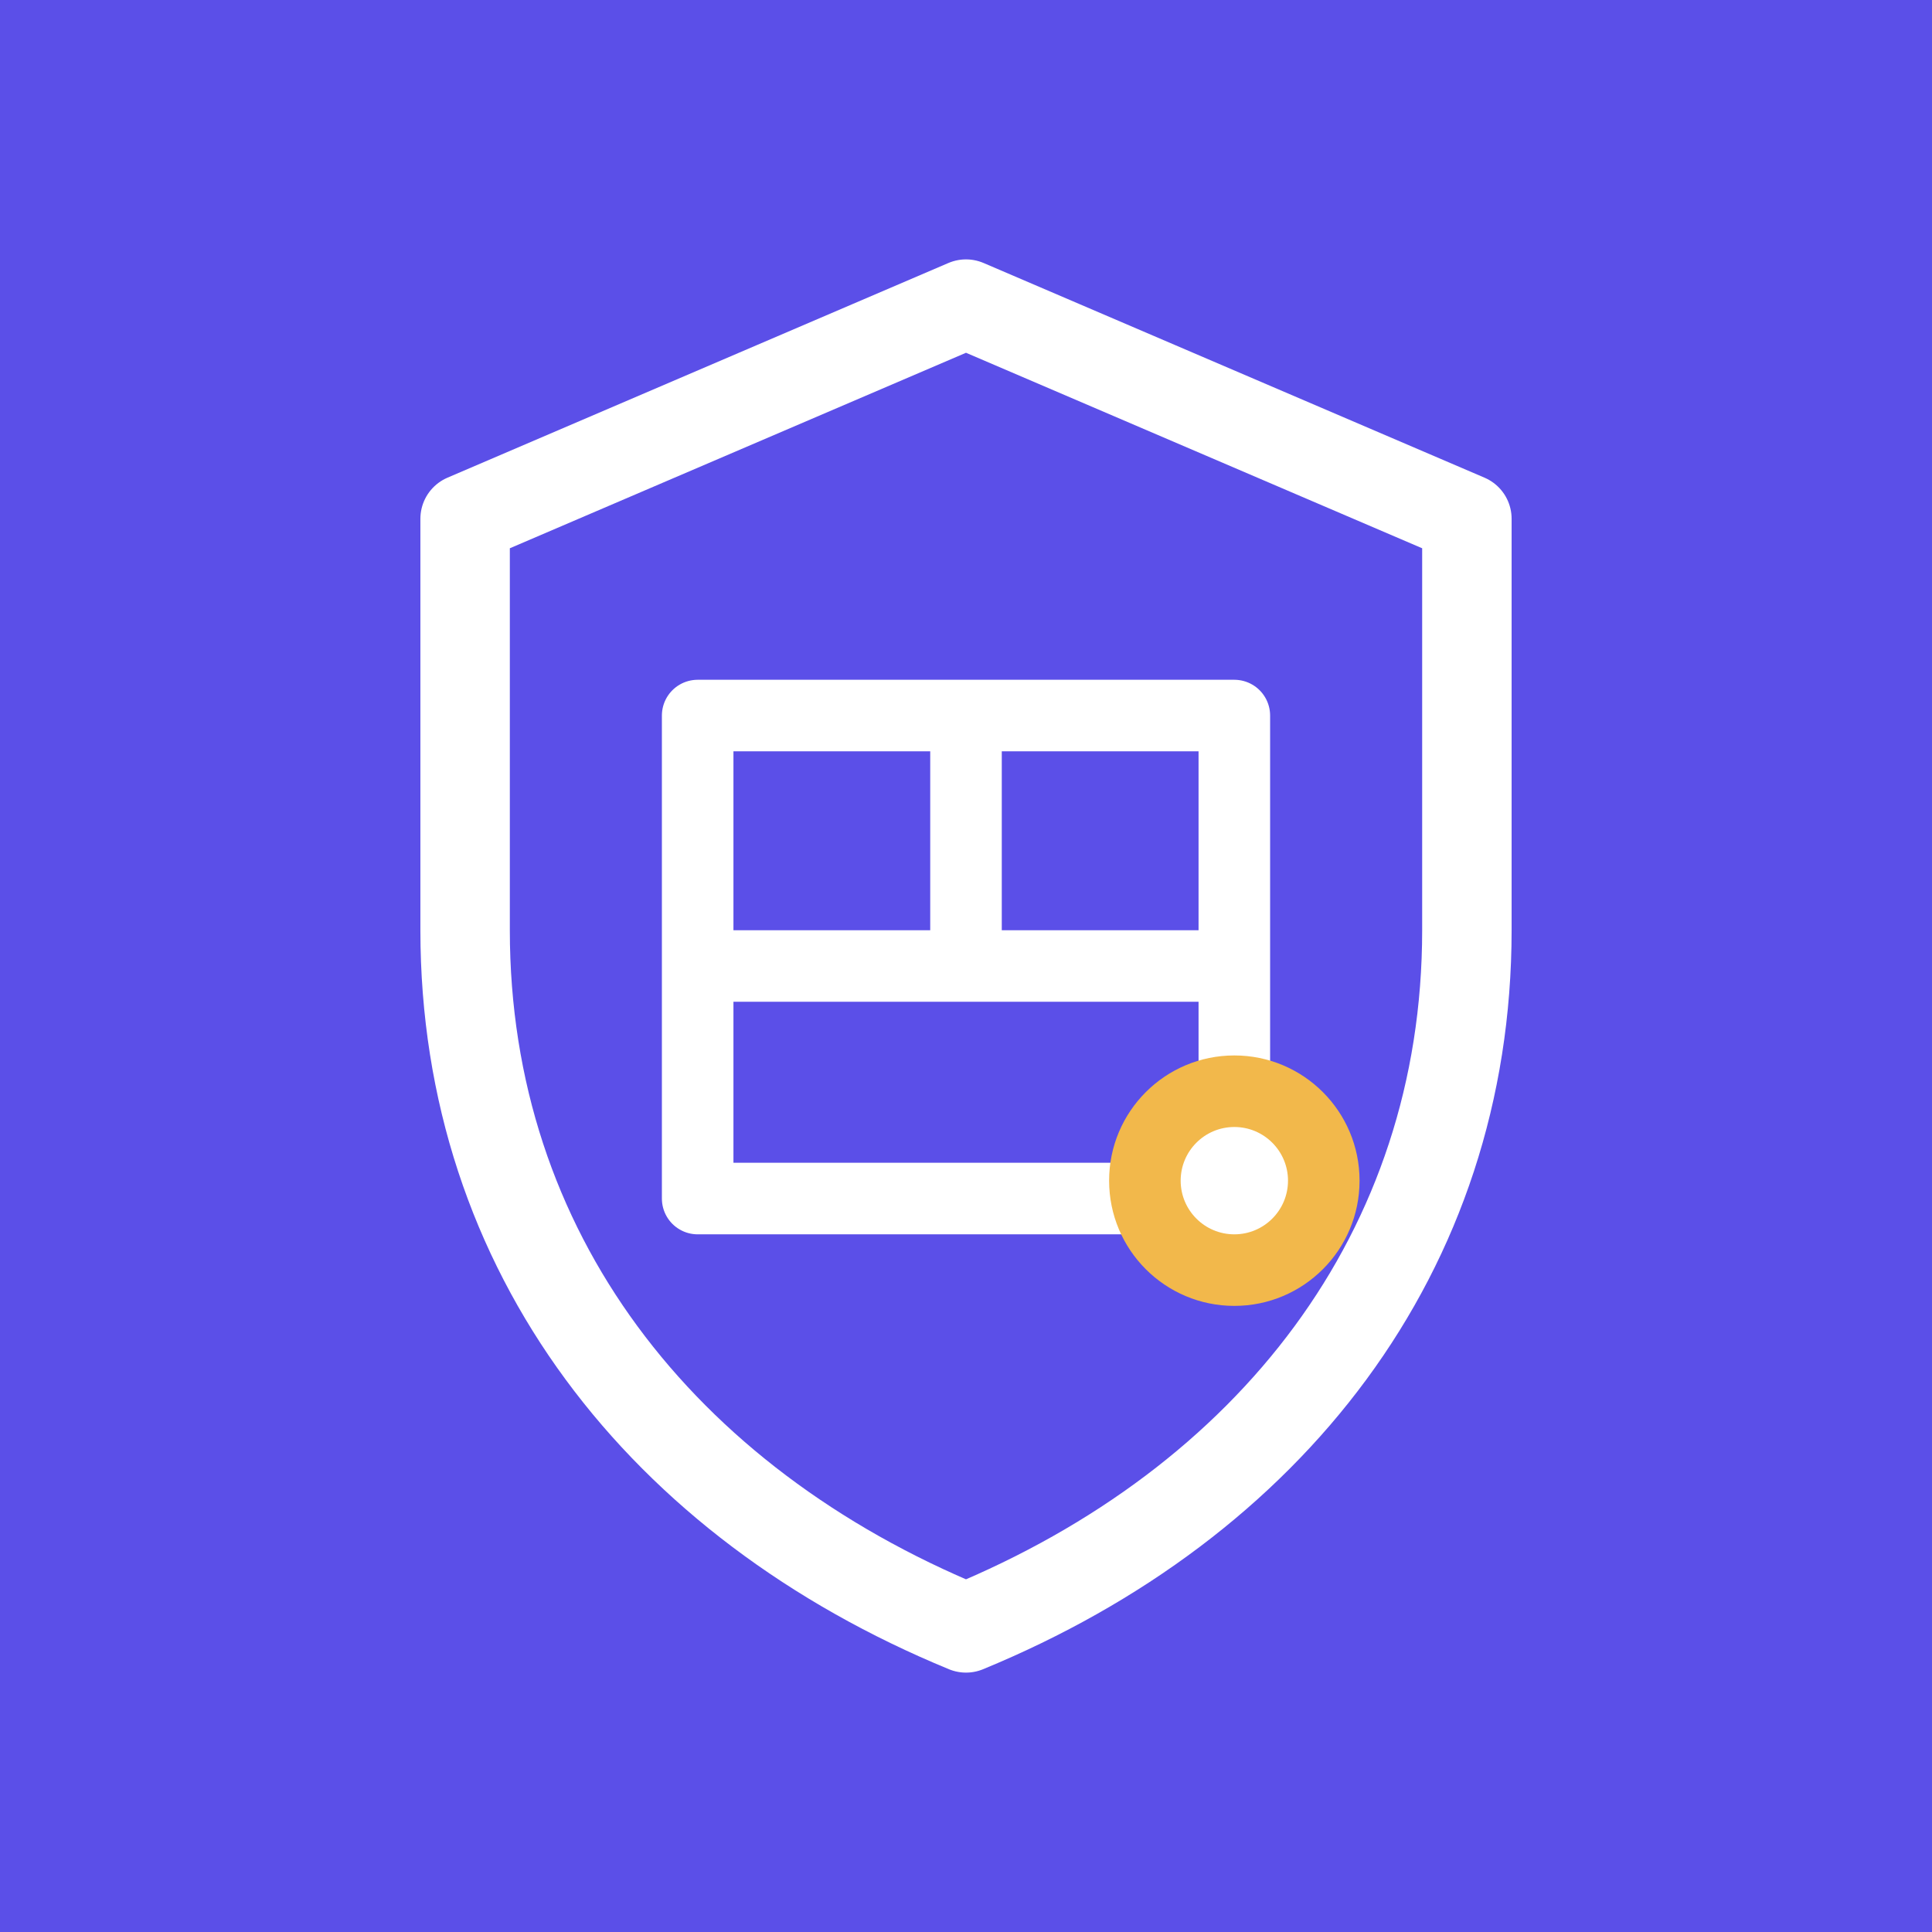
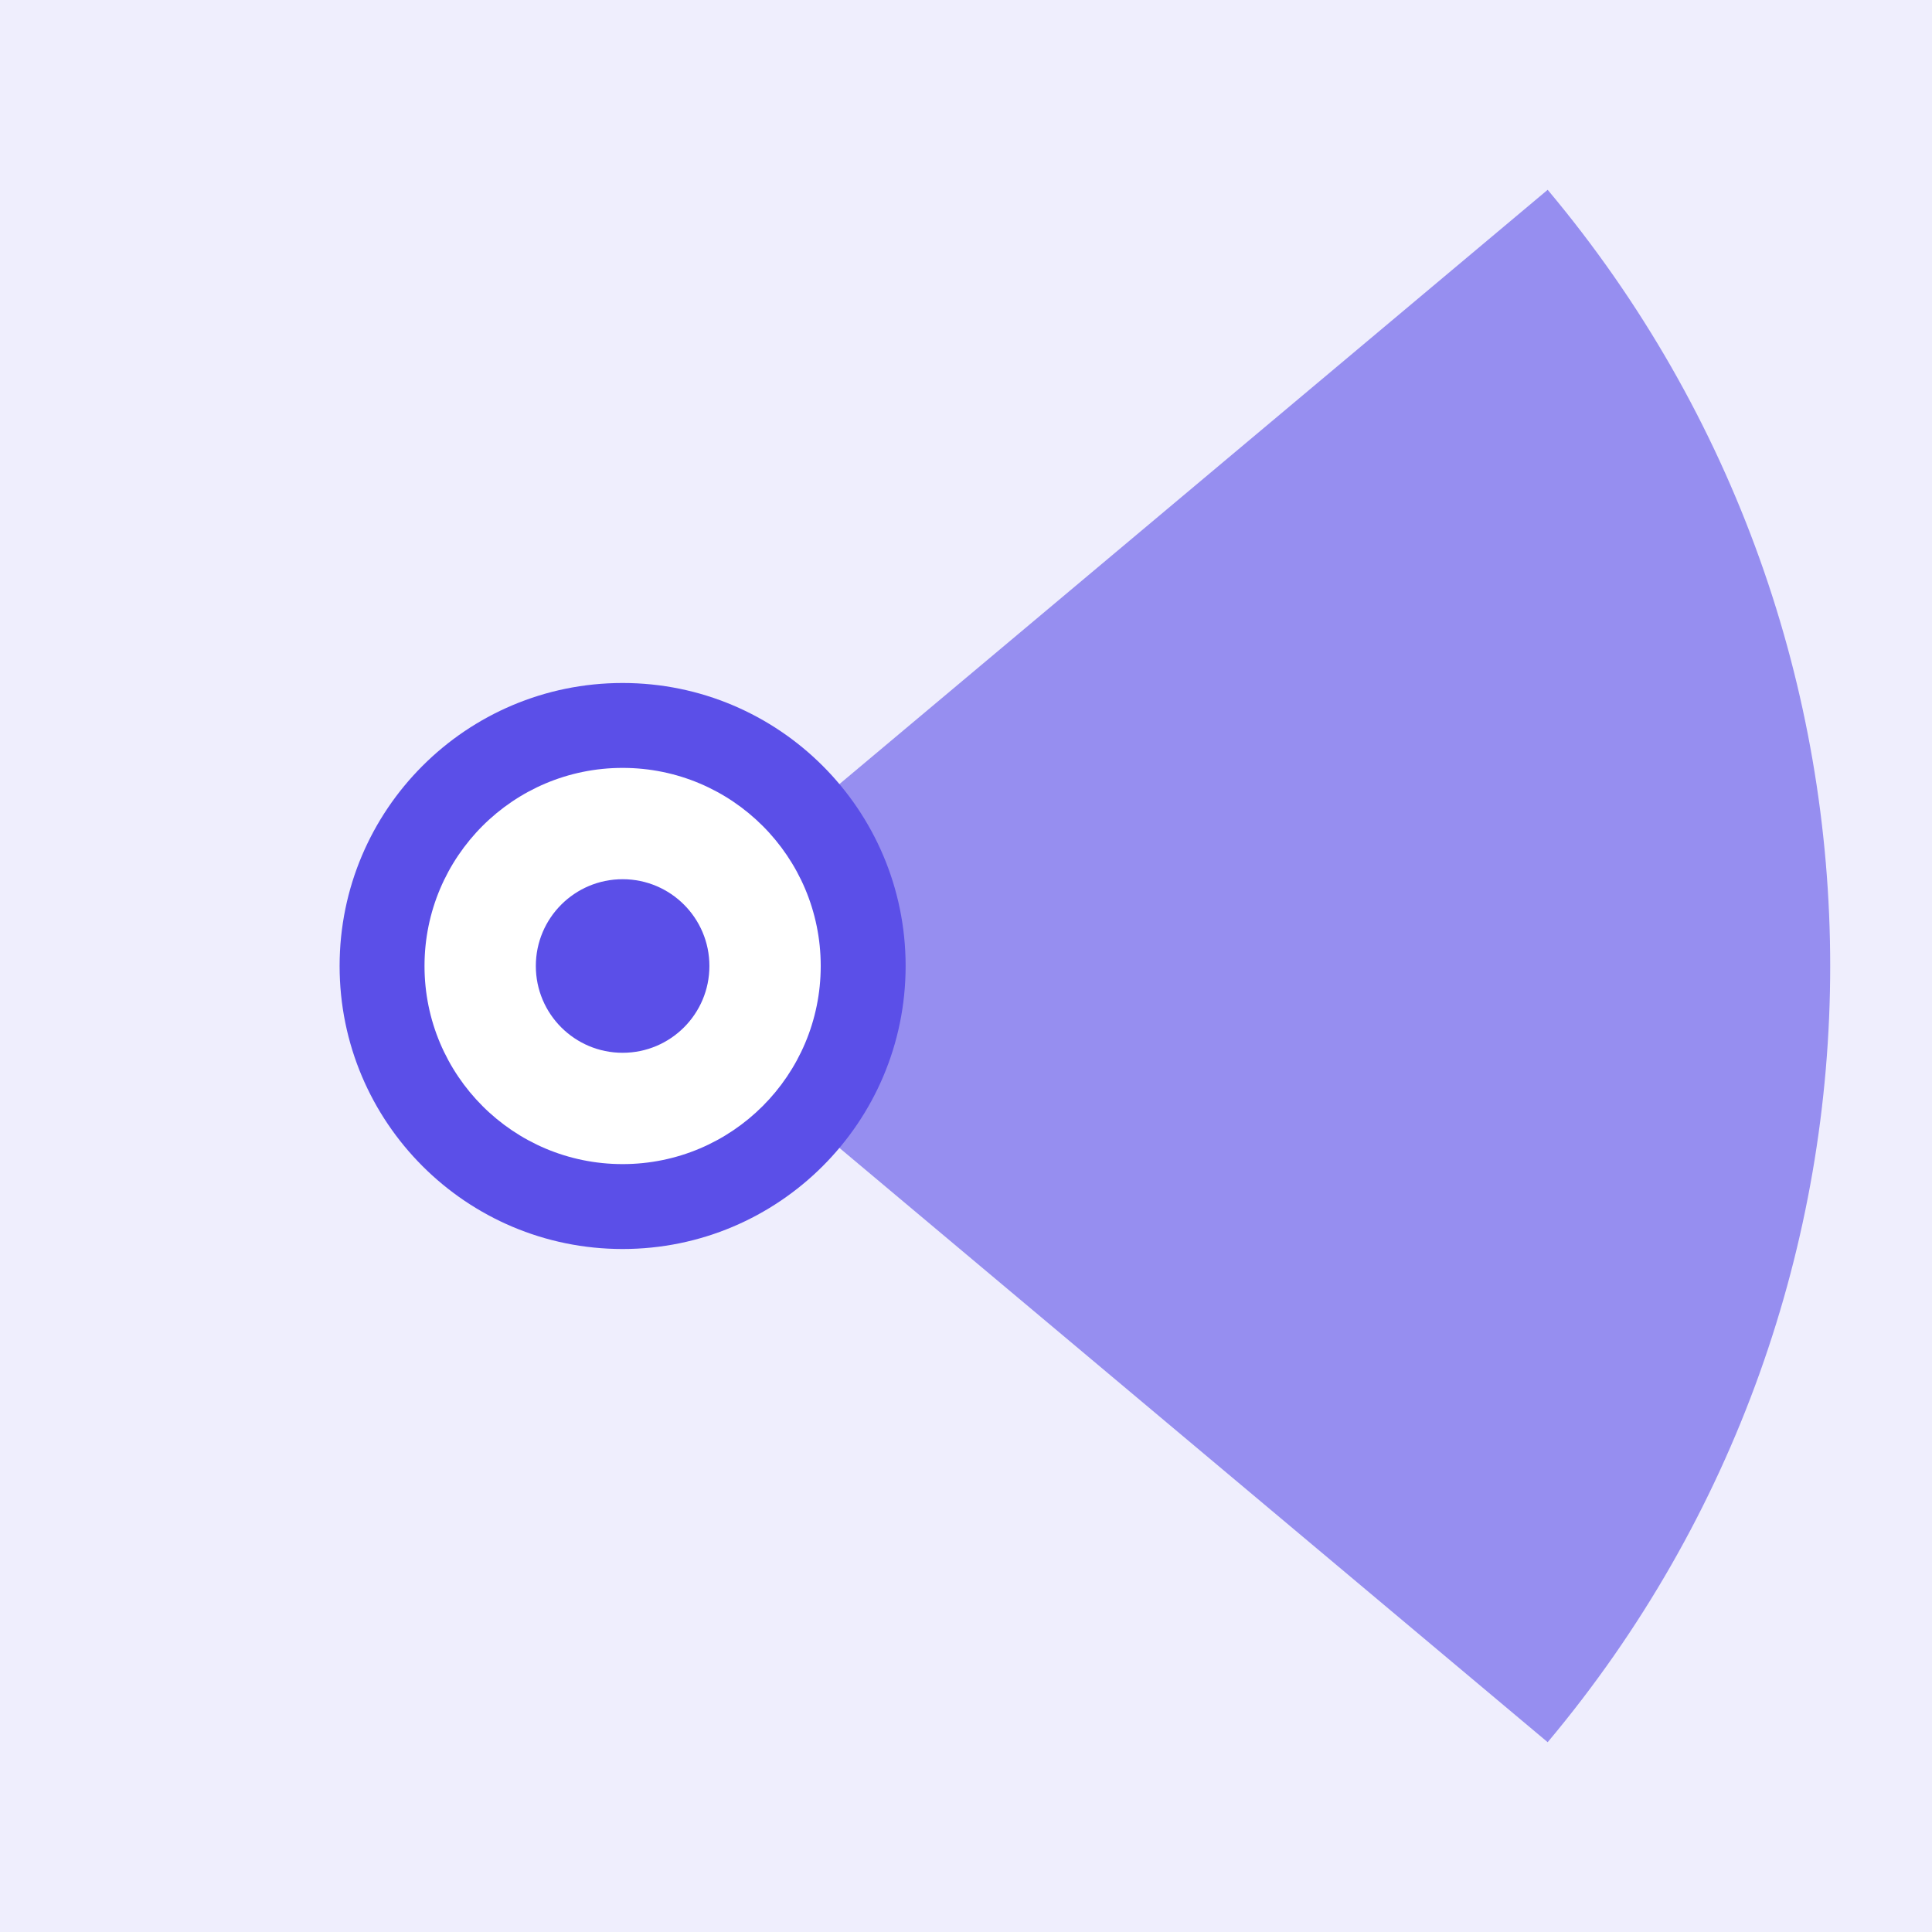
- <svg xmlns="http://www.w3.org/2000/svg" viewBox="0 0 108 108">
-   <rect width="108" height="108" fill="#5B4FE8" />
-   <path d="M54 17 82 29v23c0 18-11 32-28 39C37 84 26 70 26 52V29z" fill="none" stroke="#fff" stroke-width="5" stroke-linecap="round" stroke-linejoin="round" />
-   <path d="M39 40h30v27H39zM54 40v14h15M39 54h15" fill="none" stroke="#fff" stroke-width="4" stroke-linecap="round" stroke-linejoin="round" />
-   <circle cx="69" cy="66" r="7" fill="#F2B84B" />
-   <circle cx="69" cy="66" r="3" fill="#fff" />
+ <svg xmlns="http://www.w3.org/2000/svg" viewBox="0 0 1024 1024">
+   <rect width="1024" height="1024" fill="#EFEEFD" />
+   <path d="M330 512 L820.3 100.6 A640 640 0 0 1 820.3 923.4Z" fill="#5B4FE8" fill-opacity=".6" />
+   <circle cx="330" cy="512" r="150" fill="#5B4FE8" />
+   <circle cx="330" cy="512" r="105" fill="#fff" />
+   <circle cx="330" cy="512" r="46" fill="#5B4FE8" />
</svg>
